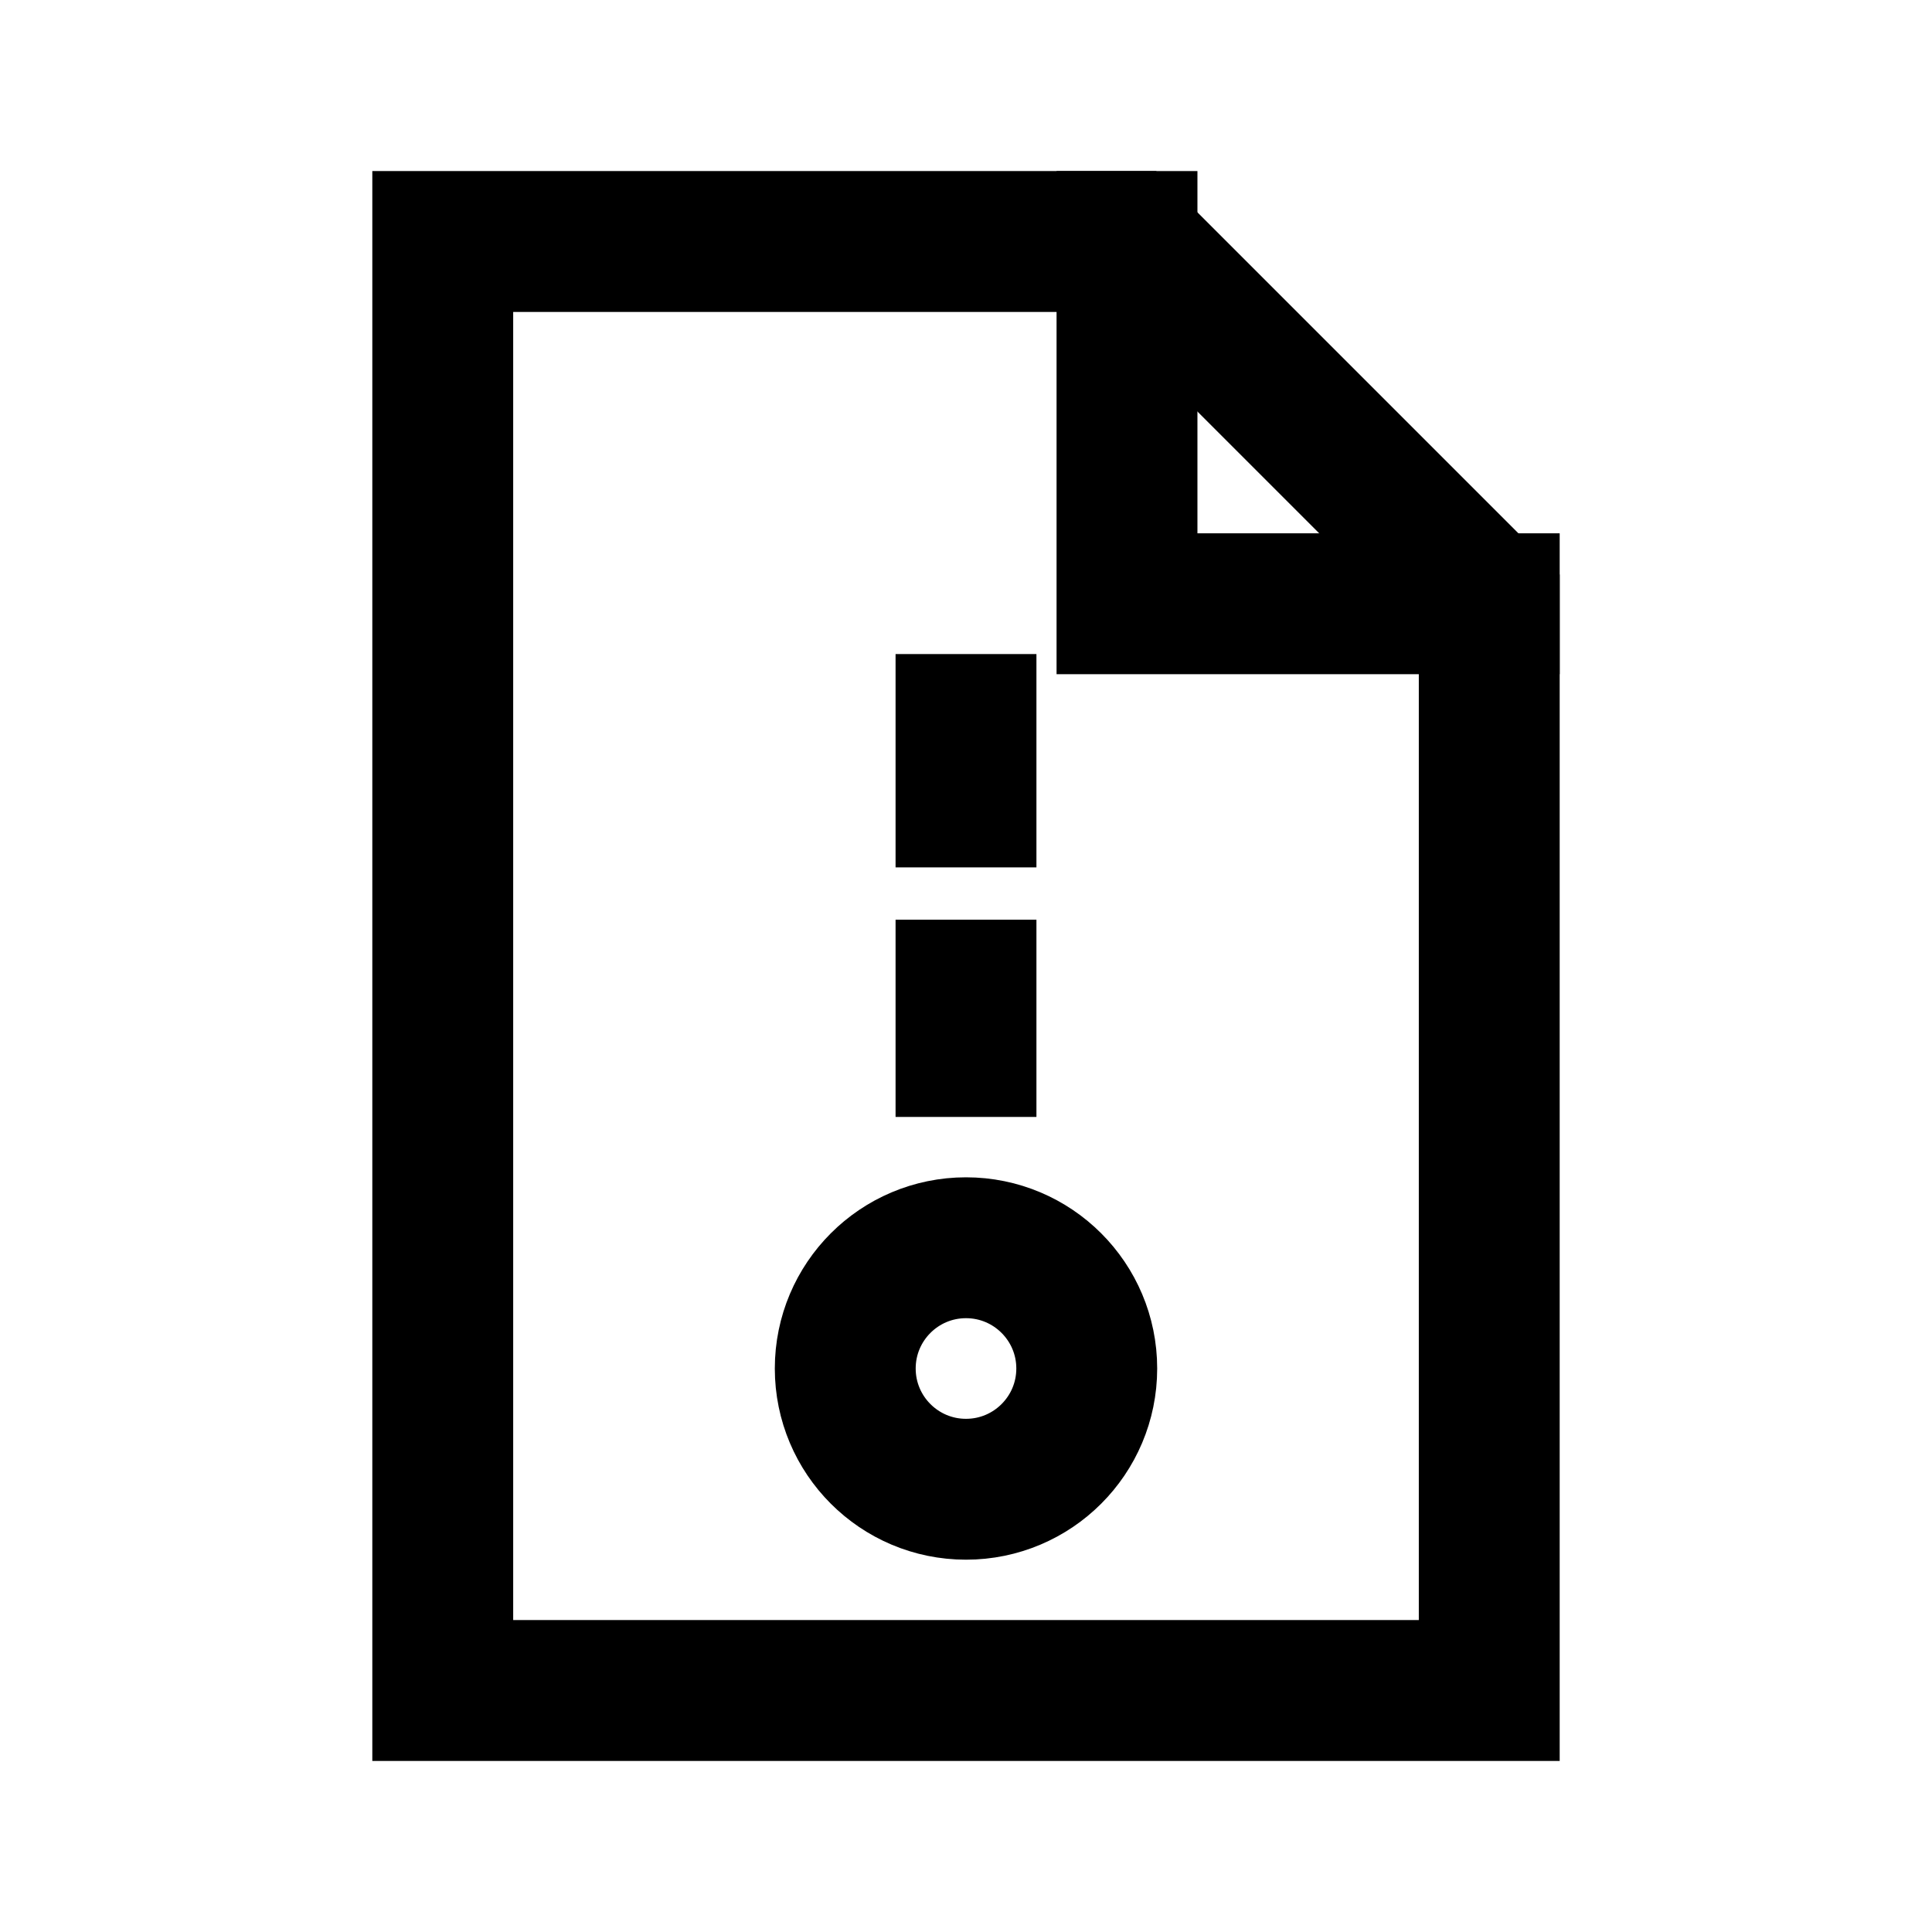
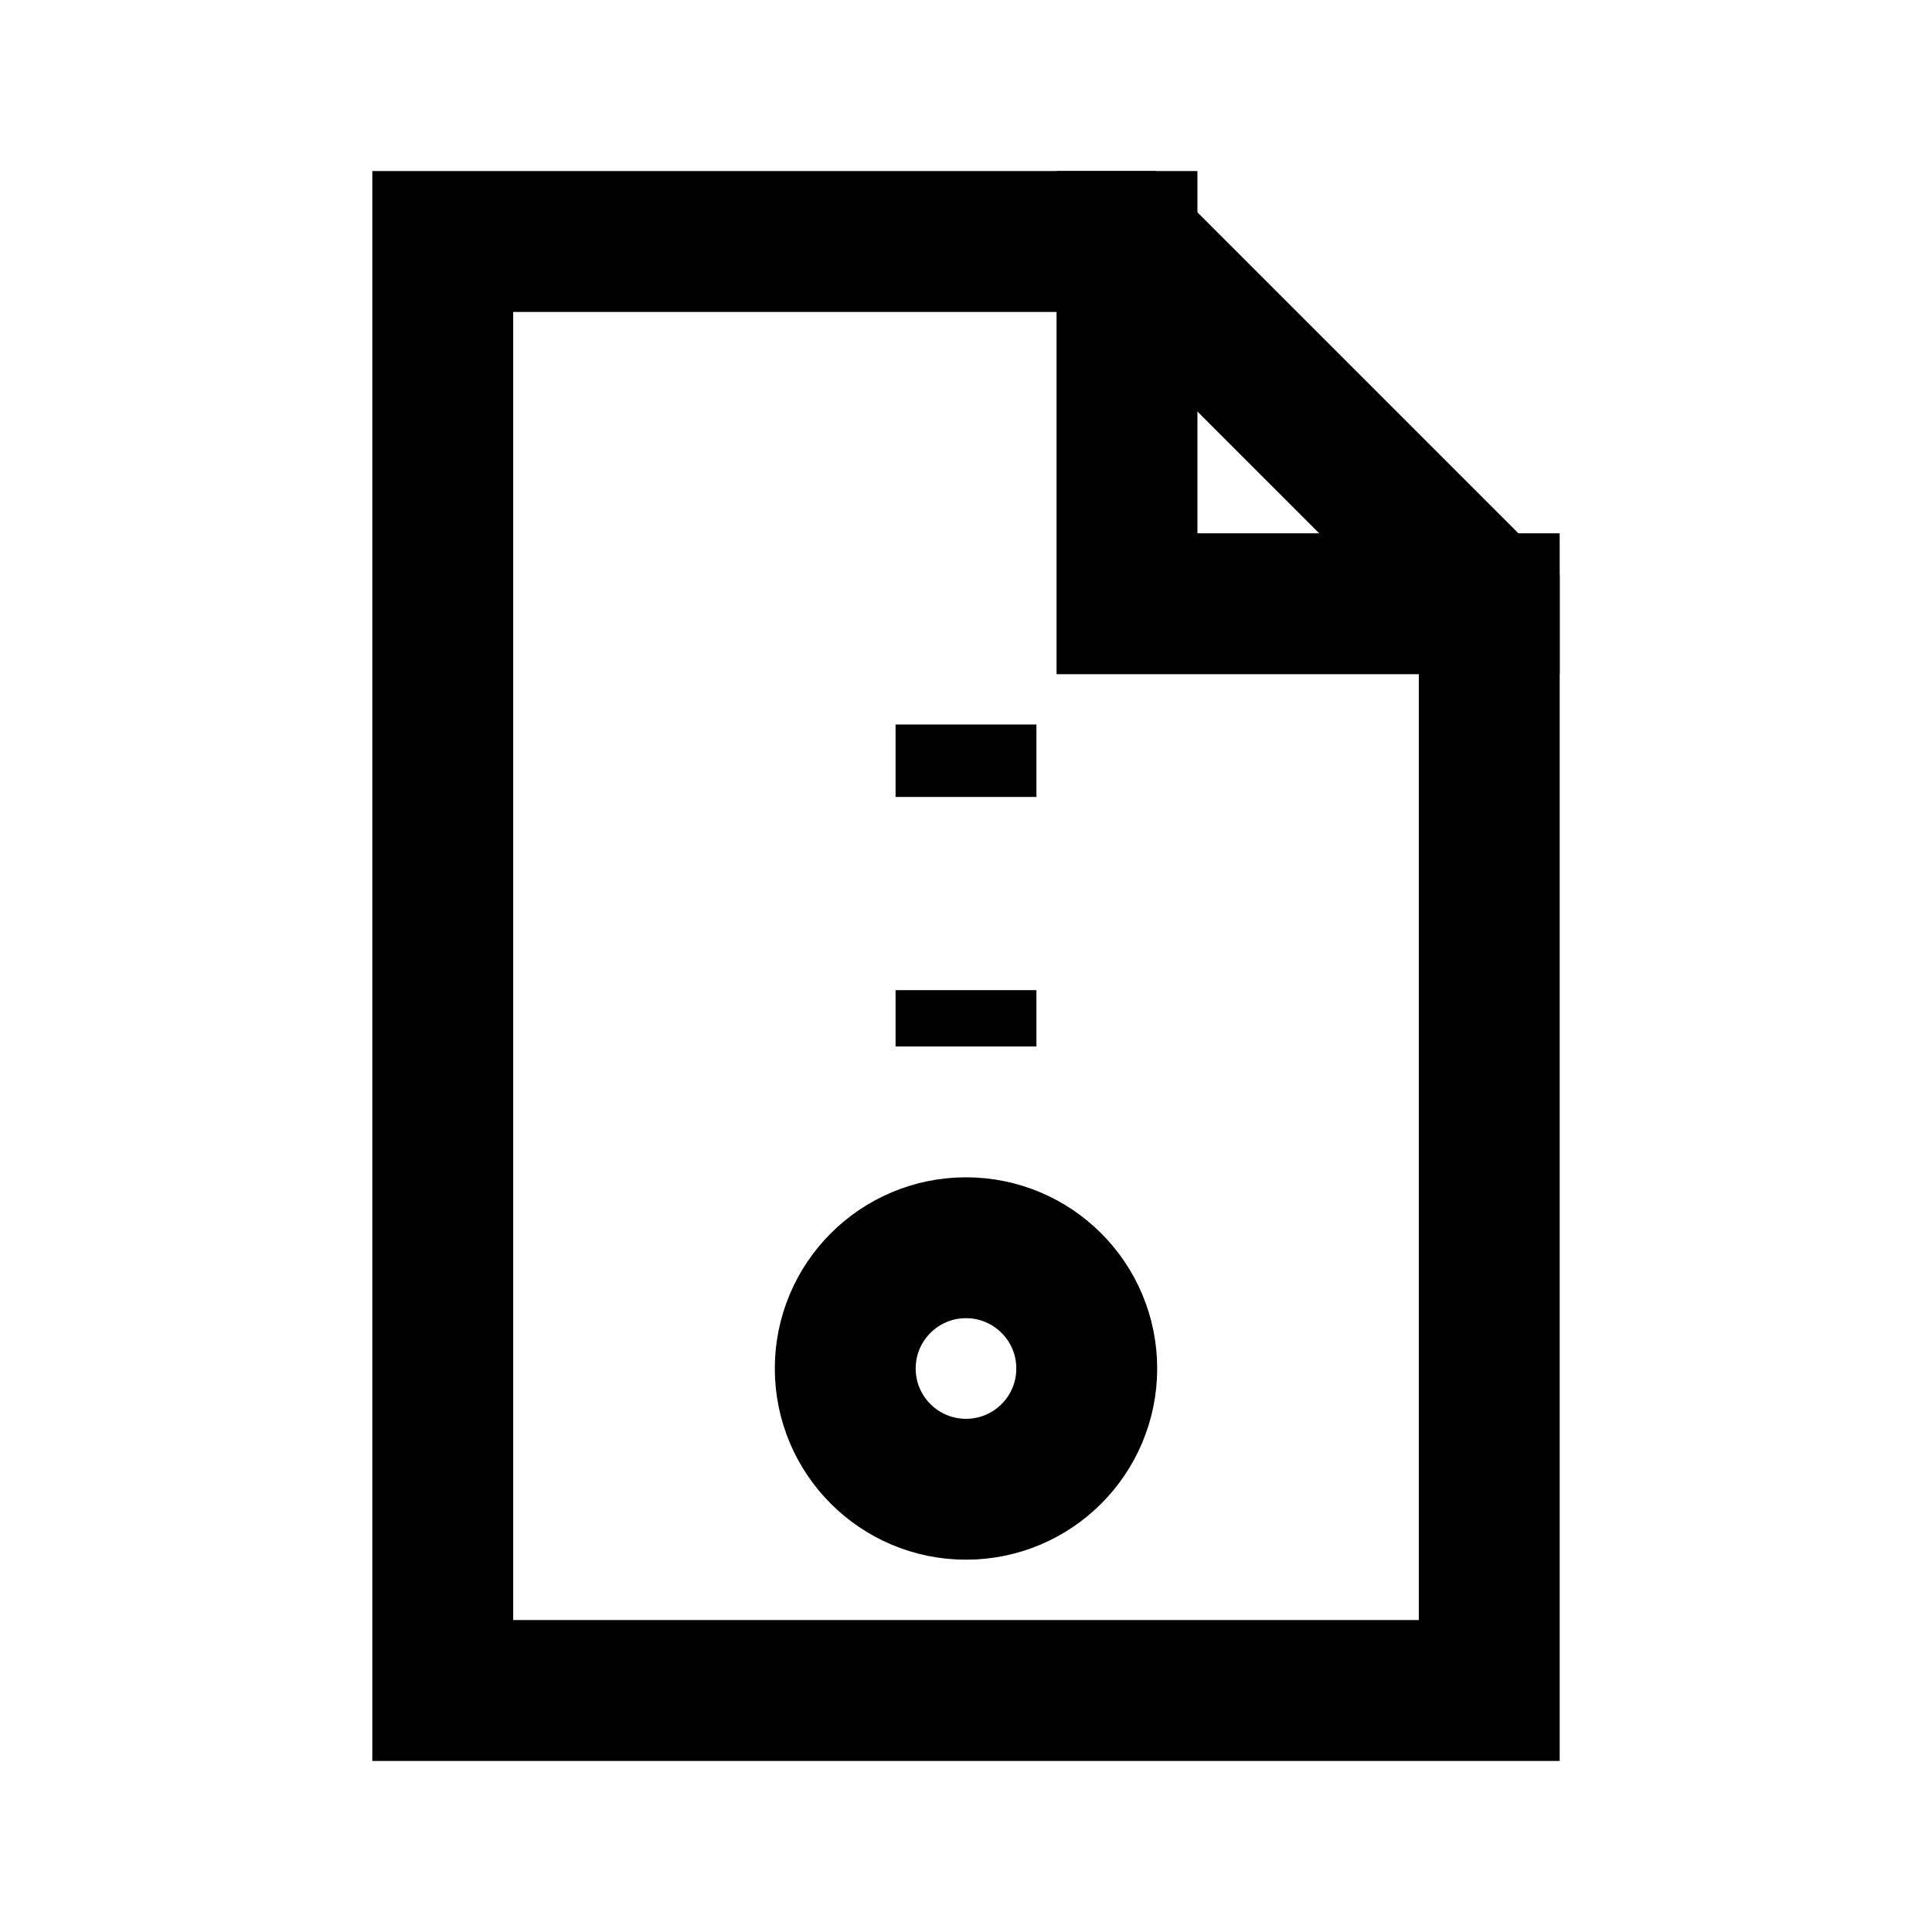
<svg xmlns="http://www.w3.org/2000/svg" width="24" height="24" viewBox="0 0 24 24" fill="none" stroke="currentColor" color="currentColor" stroke-width="1.75" stroke-linecap="square" stroke-linejoin="miter" stroke-miterlimit="3" focusable="false" aria-hidden="true">
  <path d="M5.5 3L14 3L18.5 7.5L18.5 21L5.5 21Z" />
  <path d="M14 3L14 7.5L18.5 7.5" />
-   <path d="M12 9L12 13" stroke-dasharray="0.9 2.4" />
+   <path d="M12 9L12 13" stroke-linecap="butt" stroke-dasharray="0.9 2.4" />
  <circle cx="12" cy="17" r="1.5" />
</svg>
